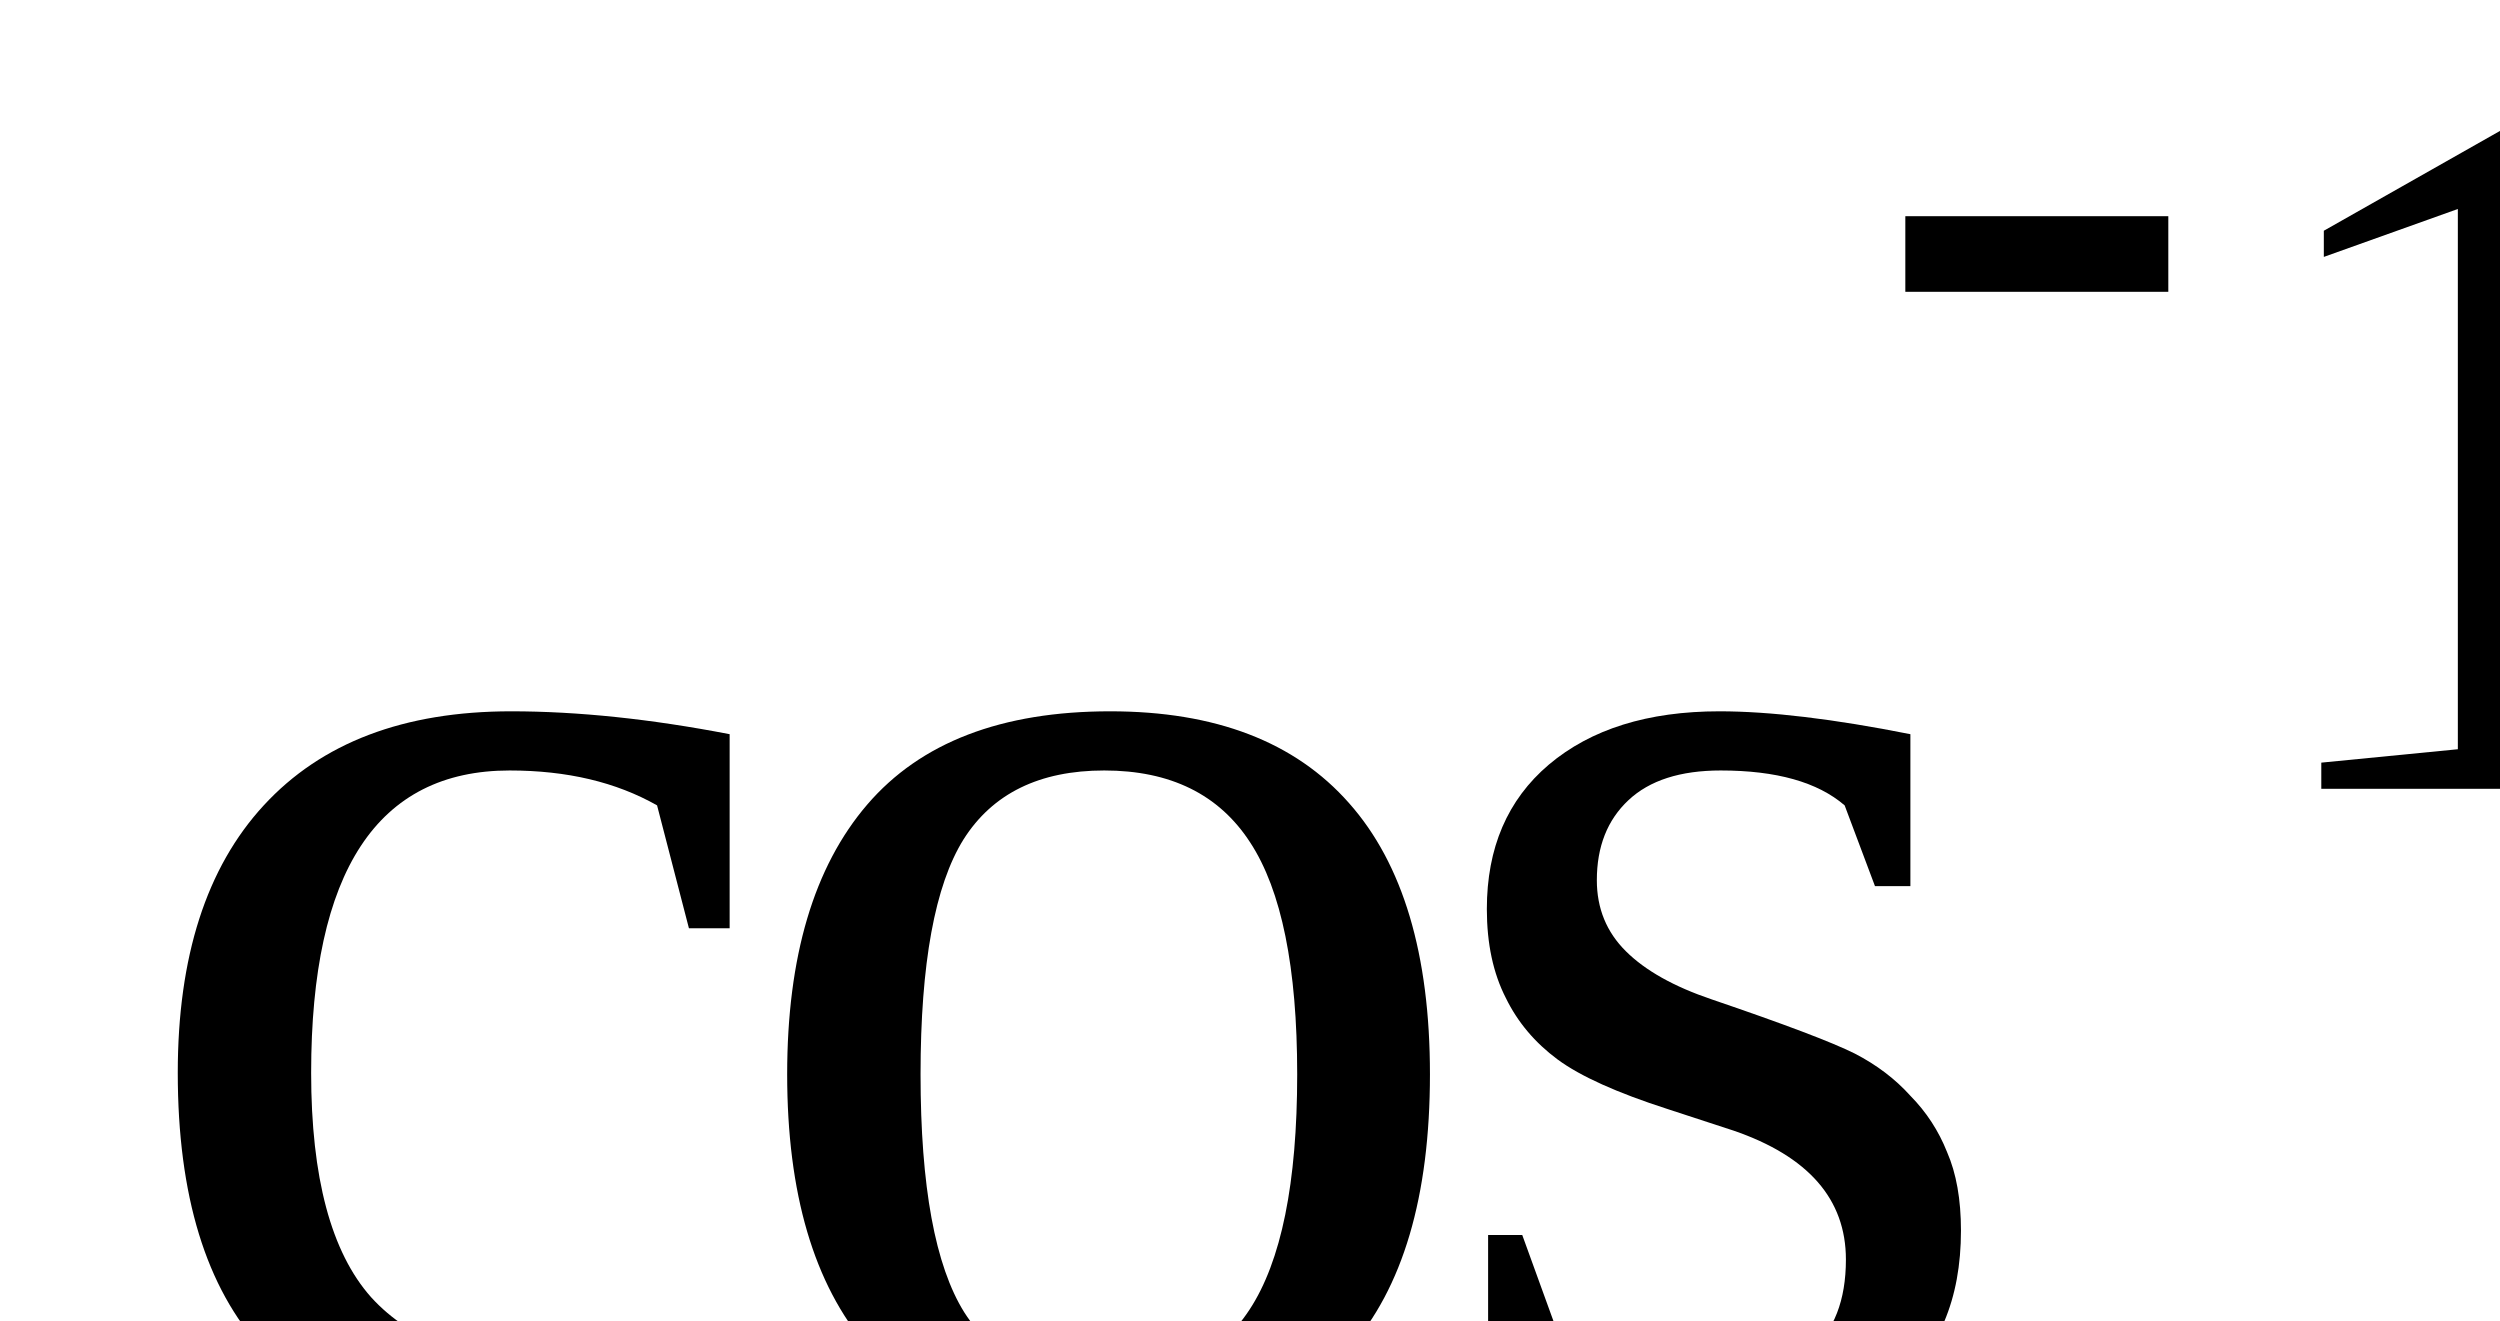
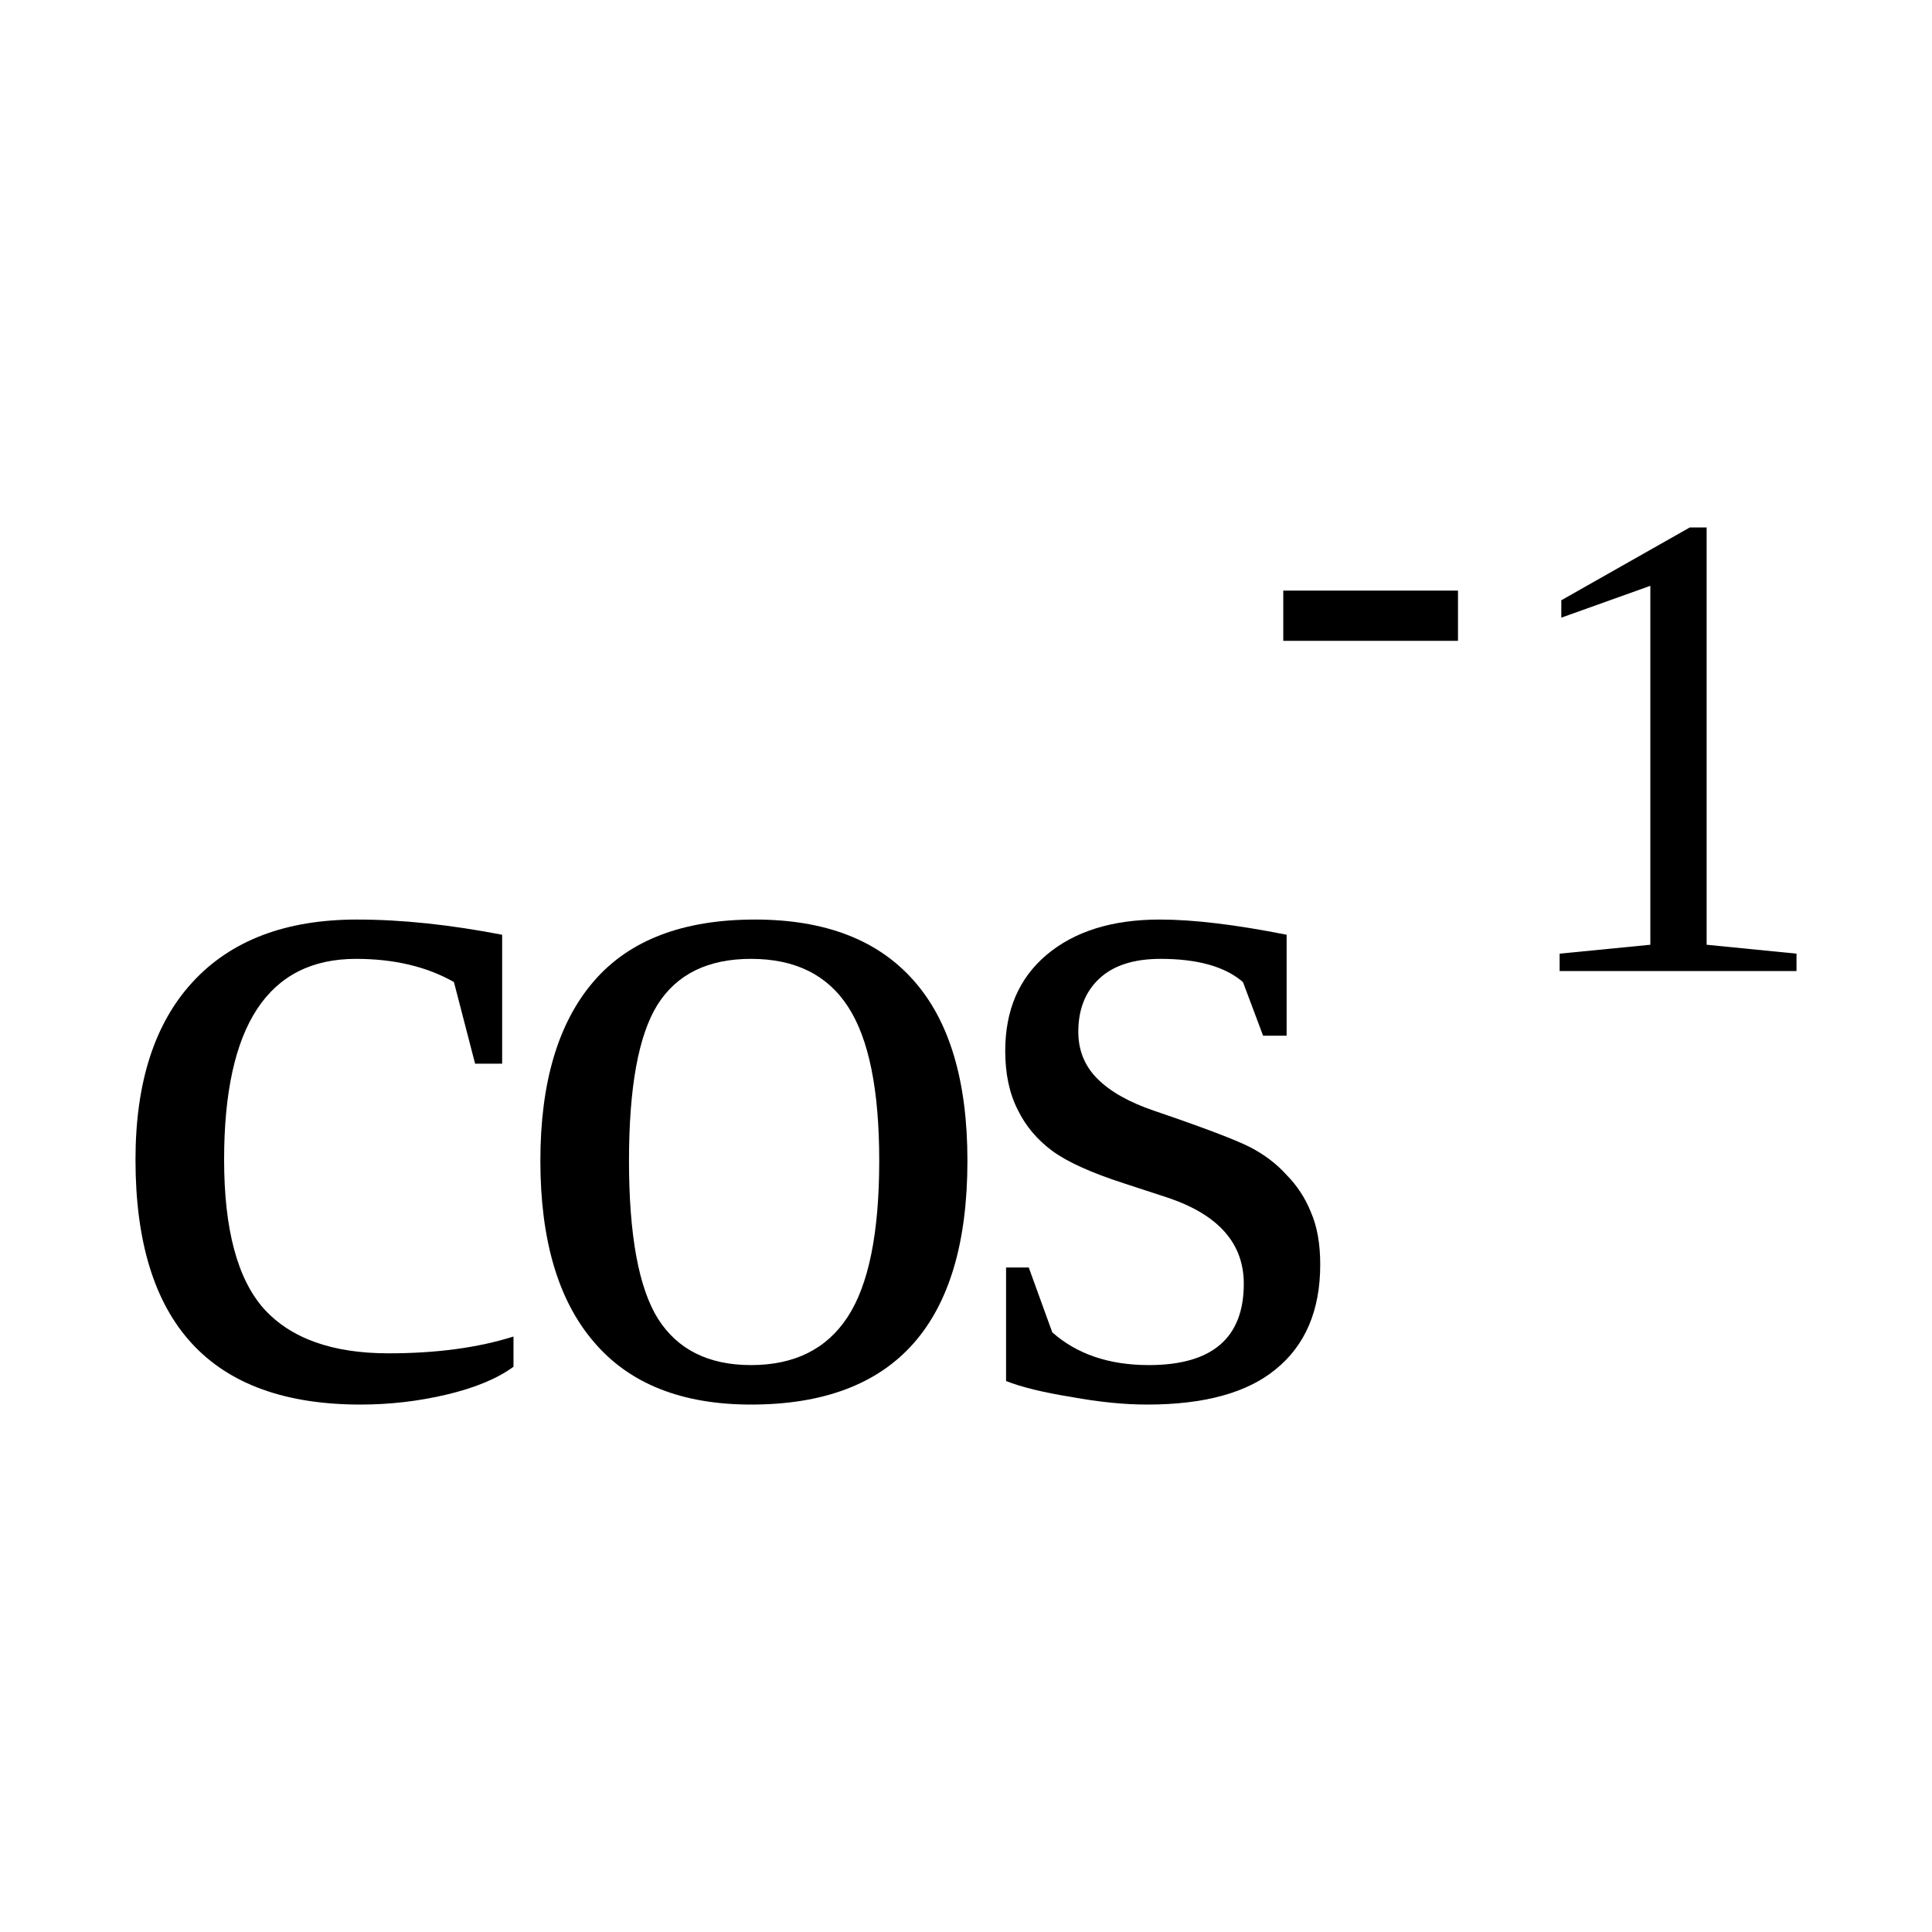
- <svg xmlns="http://www.w3.org/2000/svg" version="1.1">
-   <path d="M 5.906,10.95 Q 5.619,11.16 5.115,11.28 4.611,11.4 4.084,11.4 1.406,11.4 1.406,8.485 1.406,7.108 2.086,6.37 2.771,5.626 4.043,5.626 4.834,5.626 5.771,5.807 V 7.342 H 5.449 L 5.197,6.37 Q 4.711,6.094 4.031,6.094 2.461,6.094 2.461,8.485 2.461,9.727 2.935,10.26 3.416,10.79 4.418,10.79 5.273,10.79 5.906,10.59 Z" />
-   <path d="M 11.31,8.497 Q 11.31,11.4 8.734,11.4 7.492,11.4 6.859,10.65 6.226,9.909 6.226,8.497 6.226,7.102 6.859,6.364 7.492,5.626 8.781,5.626 10.03,5.626 10.67,6.352 11.31,7.073 11.31,8.497 Z M 10.26,8.497 Q 10.26,7.231 9.888,6.663 9.519,6.094 8.734,6.094 7.966,6.094 7.621,6.639 7.281,7.184 7.281,8.497 7.281,9.827 7.627,10.38 7.978,10.93 8.734,10.93 9.507,10.93 9.882,10.36 10.26,9.786 10.26,8.497 Z" />
-   <path d="M 15.51,9.733 Q 15.51,10.55 14.98,10.98 14.47,11.4 13.45,11.4 13.04,11.4 12.55,11.31 12.05,11.23 11.77,11.12 V 9.768 H 12.04 L 12.32,10.54 Q 12.76,10.93 13.47,10.93 14.6,10.93 14.6,9.962 14.6,9.247 13.71,8.942 L 13.19,8.772 Q 12.59,8.579 12.32,8.38 12.05,8.18 11.91,7.893 11.76,7.6 11.76,7.19 11.76,6.464 12.25,6.048 12.75,5.626 13.6,5.626 14.2,5.626 15.11,5.807 V 7.009 H 14.83 L 14.59,6.37 Q 14.27,6.094 13.61,6.094 13.13,6.094 12.88,6.329 12.63,6.563 12.63,6.962 12.63,7.296 12.86,7.524 13.09,7.753 13.54,7.905 14.4,8.198 14.67,8.333 14.93,8.467 15.11,8.667 15.3,8.86 15.4,9.112 15.51,9.364 15.51,9.733 Z" />
-   <path d="M 15.07,2.308 V 1.71 H 17.15 V 2.308 Z" />
-   <path d="M 20.11,5.926 21.18,6.032 V 6.239 H 18.36 V 6.032 L 19.44,5.926 V 1.653 L 18.38,2.032 V 1.825 L 19.91,0.958 H 20.11 Z" />
+ <svg xmlns="http://www.w3.org/2000/svg" version="1.1" id="svg136" width="23" height="23">
+   <defs id="defs140" />
+   <path d="m 6.113,16.271 q -0.287,0.21 -0.791,0.33 -0.504,0.12 -1.031,0.12 -2.678,0 -2.678,-2.915 0,-1.377 0.68,-2.115 0.685,-0.744 1.957,-0.744 0.791,0 1.728,0.181 v 1.535 H 5.656 l -0.252,-0.972 q -0.486,-0.276 -1.166,-0.276 -1.57,0 -1.57,2.391 0,1.242 0.474,1.775 0.481,0.53 1.483,0.53 0.855,0 1.488,-0.2 z" id="path126" />
+   <path d="m 11.517,13.818 q 0,2.903 -2.576,2.903 -1.242,0 -1.875,-0.75 -0.633,-0.741 -0.633,-2.153 0,-1.395 0.633,-2.133 0.633,-0.738 1.922,-0.738 1.249,0 1.889,0.726 0.64,0.721 0.64,2.145 z m -1.05,0 q 0,-1.266 -0.372,-1.834 -0.369,-0.569 -1.154,-0.569 -0.768,0 -1.113,0.545 -0.34,0.545 -0.34,1.858 0,1.33 0.346,1.883 0.351,0.55 1.107,0.55 0.773,0 1.148,-0.57 0.378,-0.574 0.378,-1.863 z" id="path128" />
+   <path d="m 15.717,15.054 q 0,0.817 -0.53,1.247 -0.51,0.42 -1.53,0.42 -0.41,0 -0.9,-0.09 -0.5,-0.08 -0.78,-0.19 v -1.352 h 0.27 l 0.28,0.772 q 0.44,0.39 1.15,0.39 1.13,0 1.13,-0.968 0,-0.715 -0.89,-1.02 l -0.52,-0.17 q -0.6,-0.193 -0.87,-0.392 -0.27,-0.2 -0.41,-0.487 -0.15,-0.293 -0.15,-0.703 0,-0.726 0.49,-1.142 0.5,-0.422 1.35,-0.422 0.6,0 1.51,0.181 v 1.202 h -0.28 l -0.24,-0.639 q -0.32,-0.276 -0.98,-0.276 -0.48,0 -0.73,0.235 -0.25,0.234 -0.25,0.633 0,0.334 0.23,0.562 0.23,0.229 0.68,0.381 0.86,0.293 1.13,0.428 0.26,0.134 0.44,0.334 0.19,0.193 0.29,0.445 0.11,0.252 0.11,0.621 z" id="path130" />
+   <path d="m 15.277,7.629 v -0.598 h 2.08 v 0.598 z" id="path132" />
+   <path d="m 20.317,11.247 1.07,0.106 v 0.207 h -2.82 v -0.207 l 1.08,-0.106 v -4.273 l -1.06,0.379 v -0.207 l 1.53,-0.867 h 0.2 z" id="path134" />
</svg>
